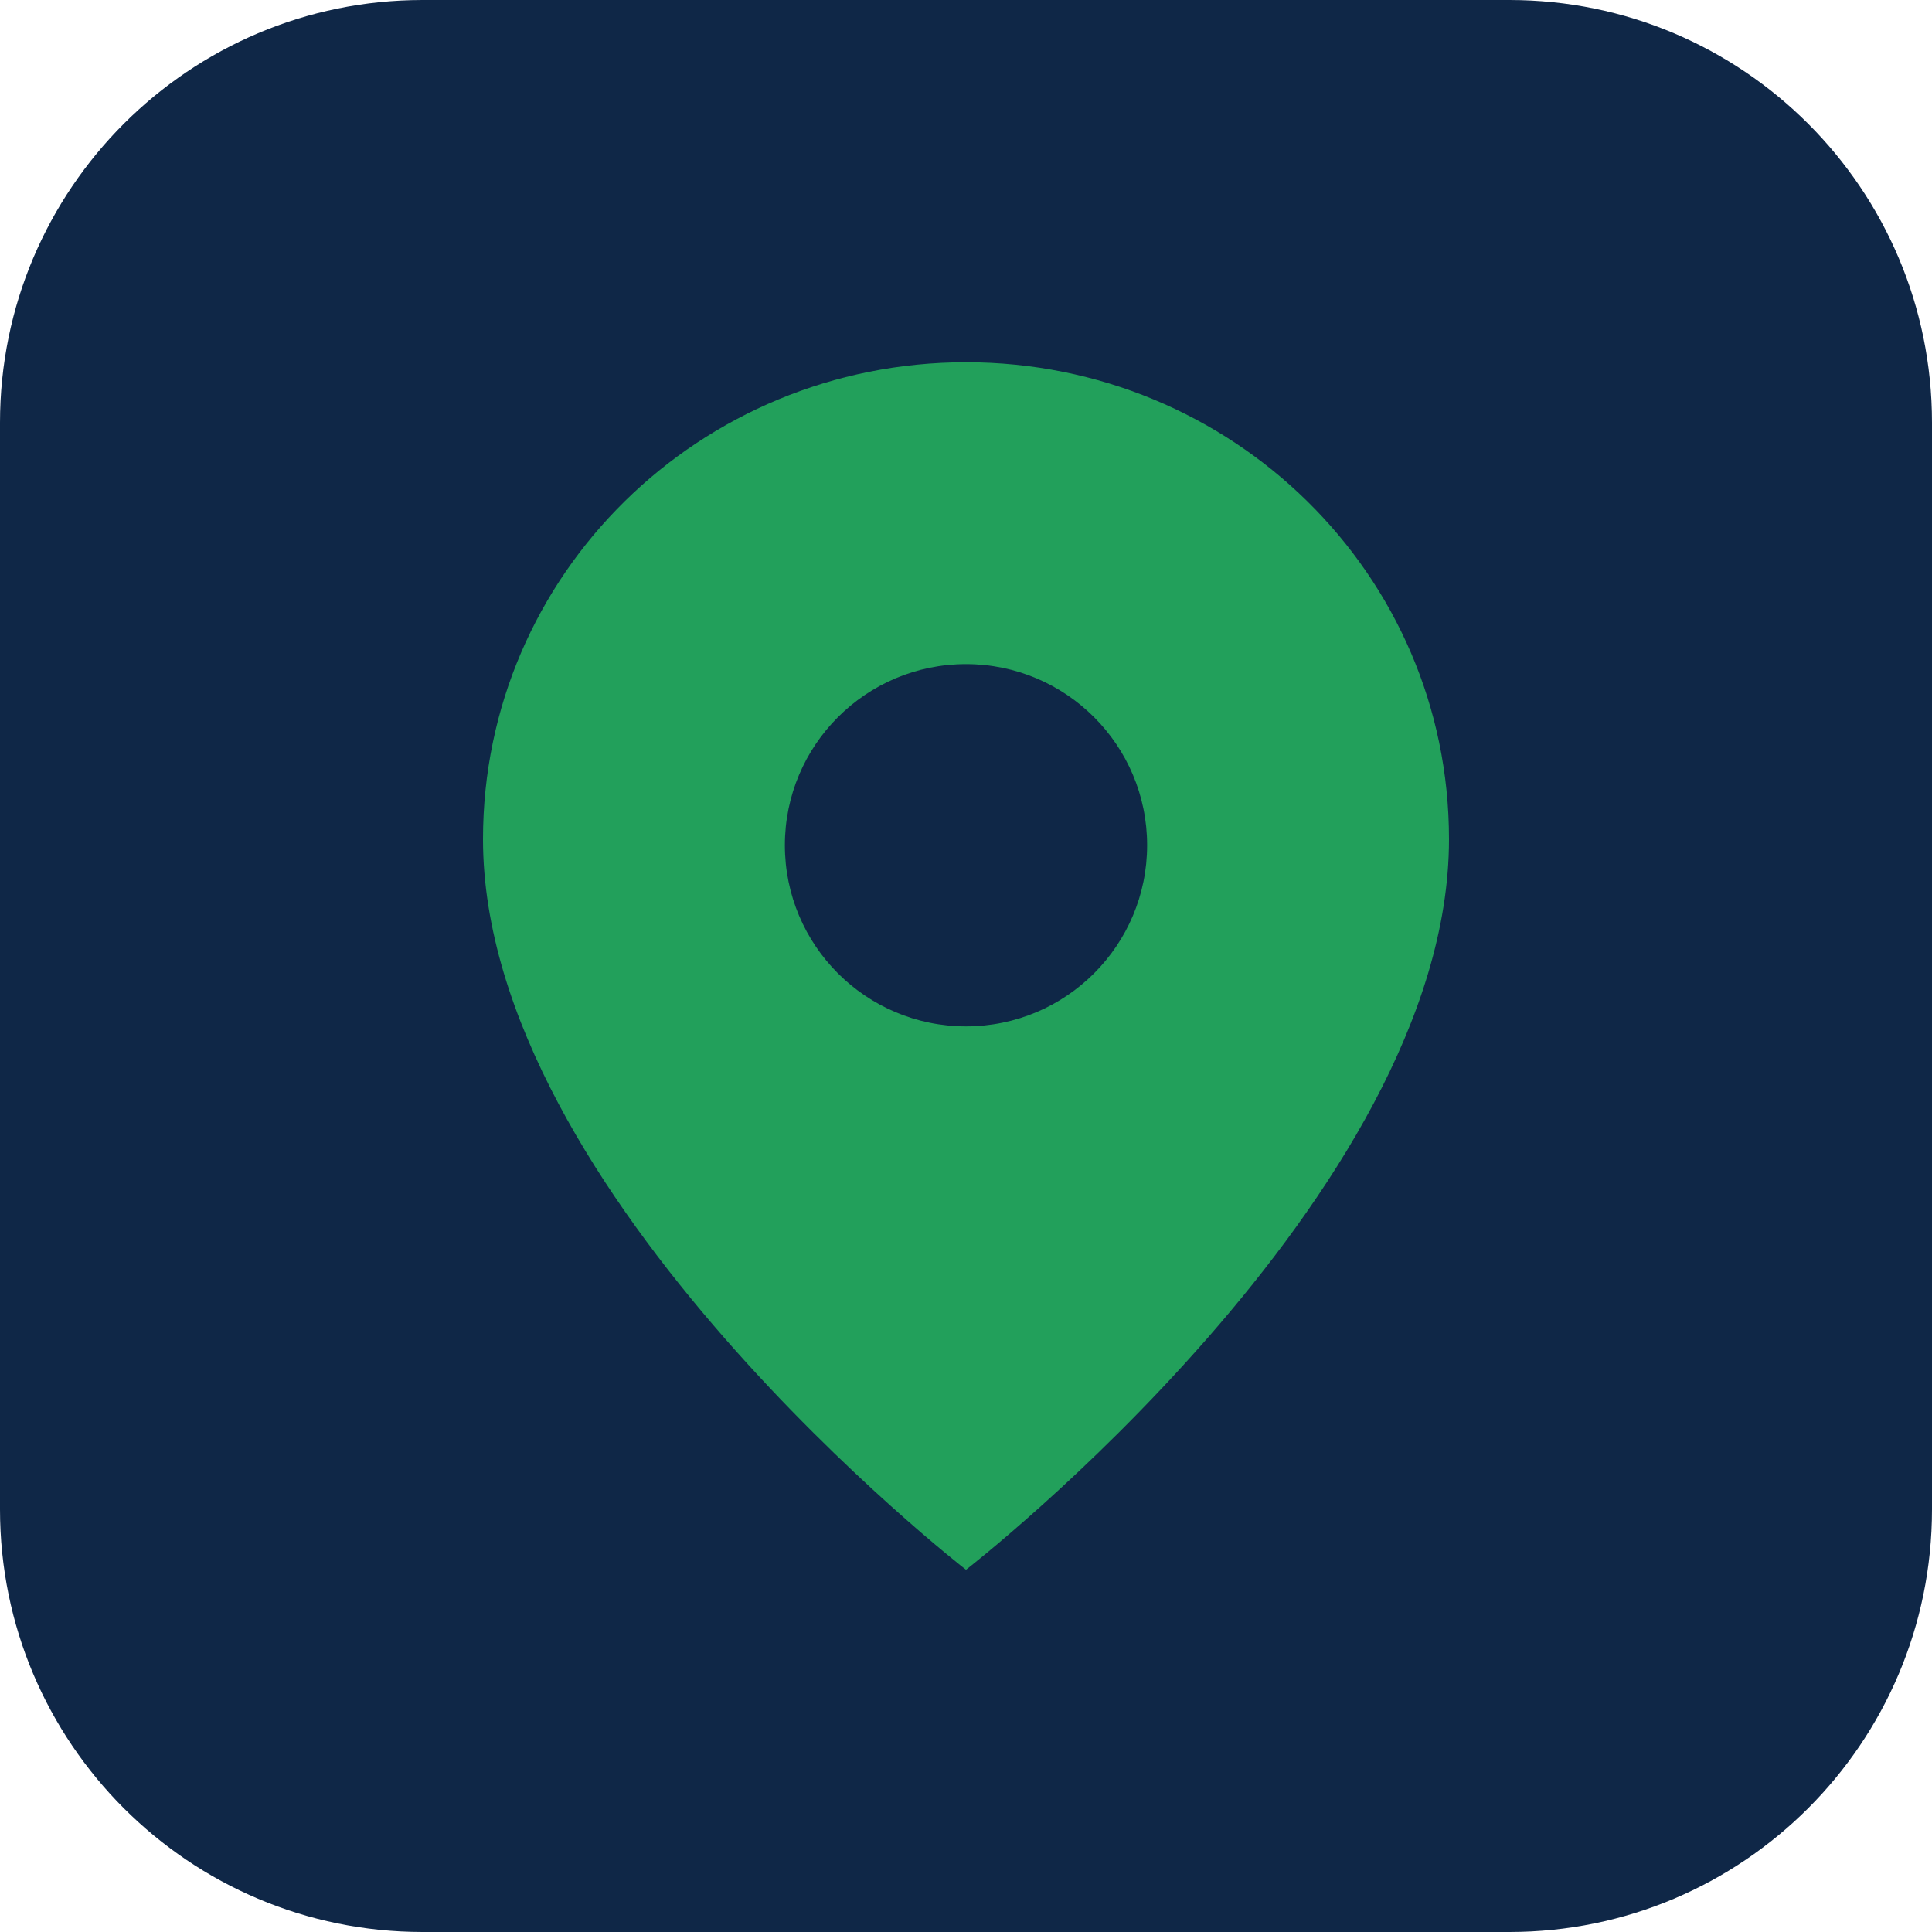
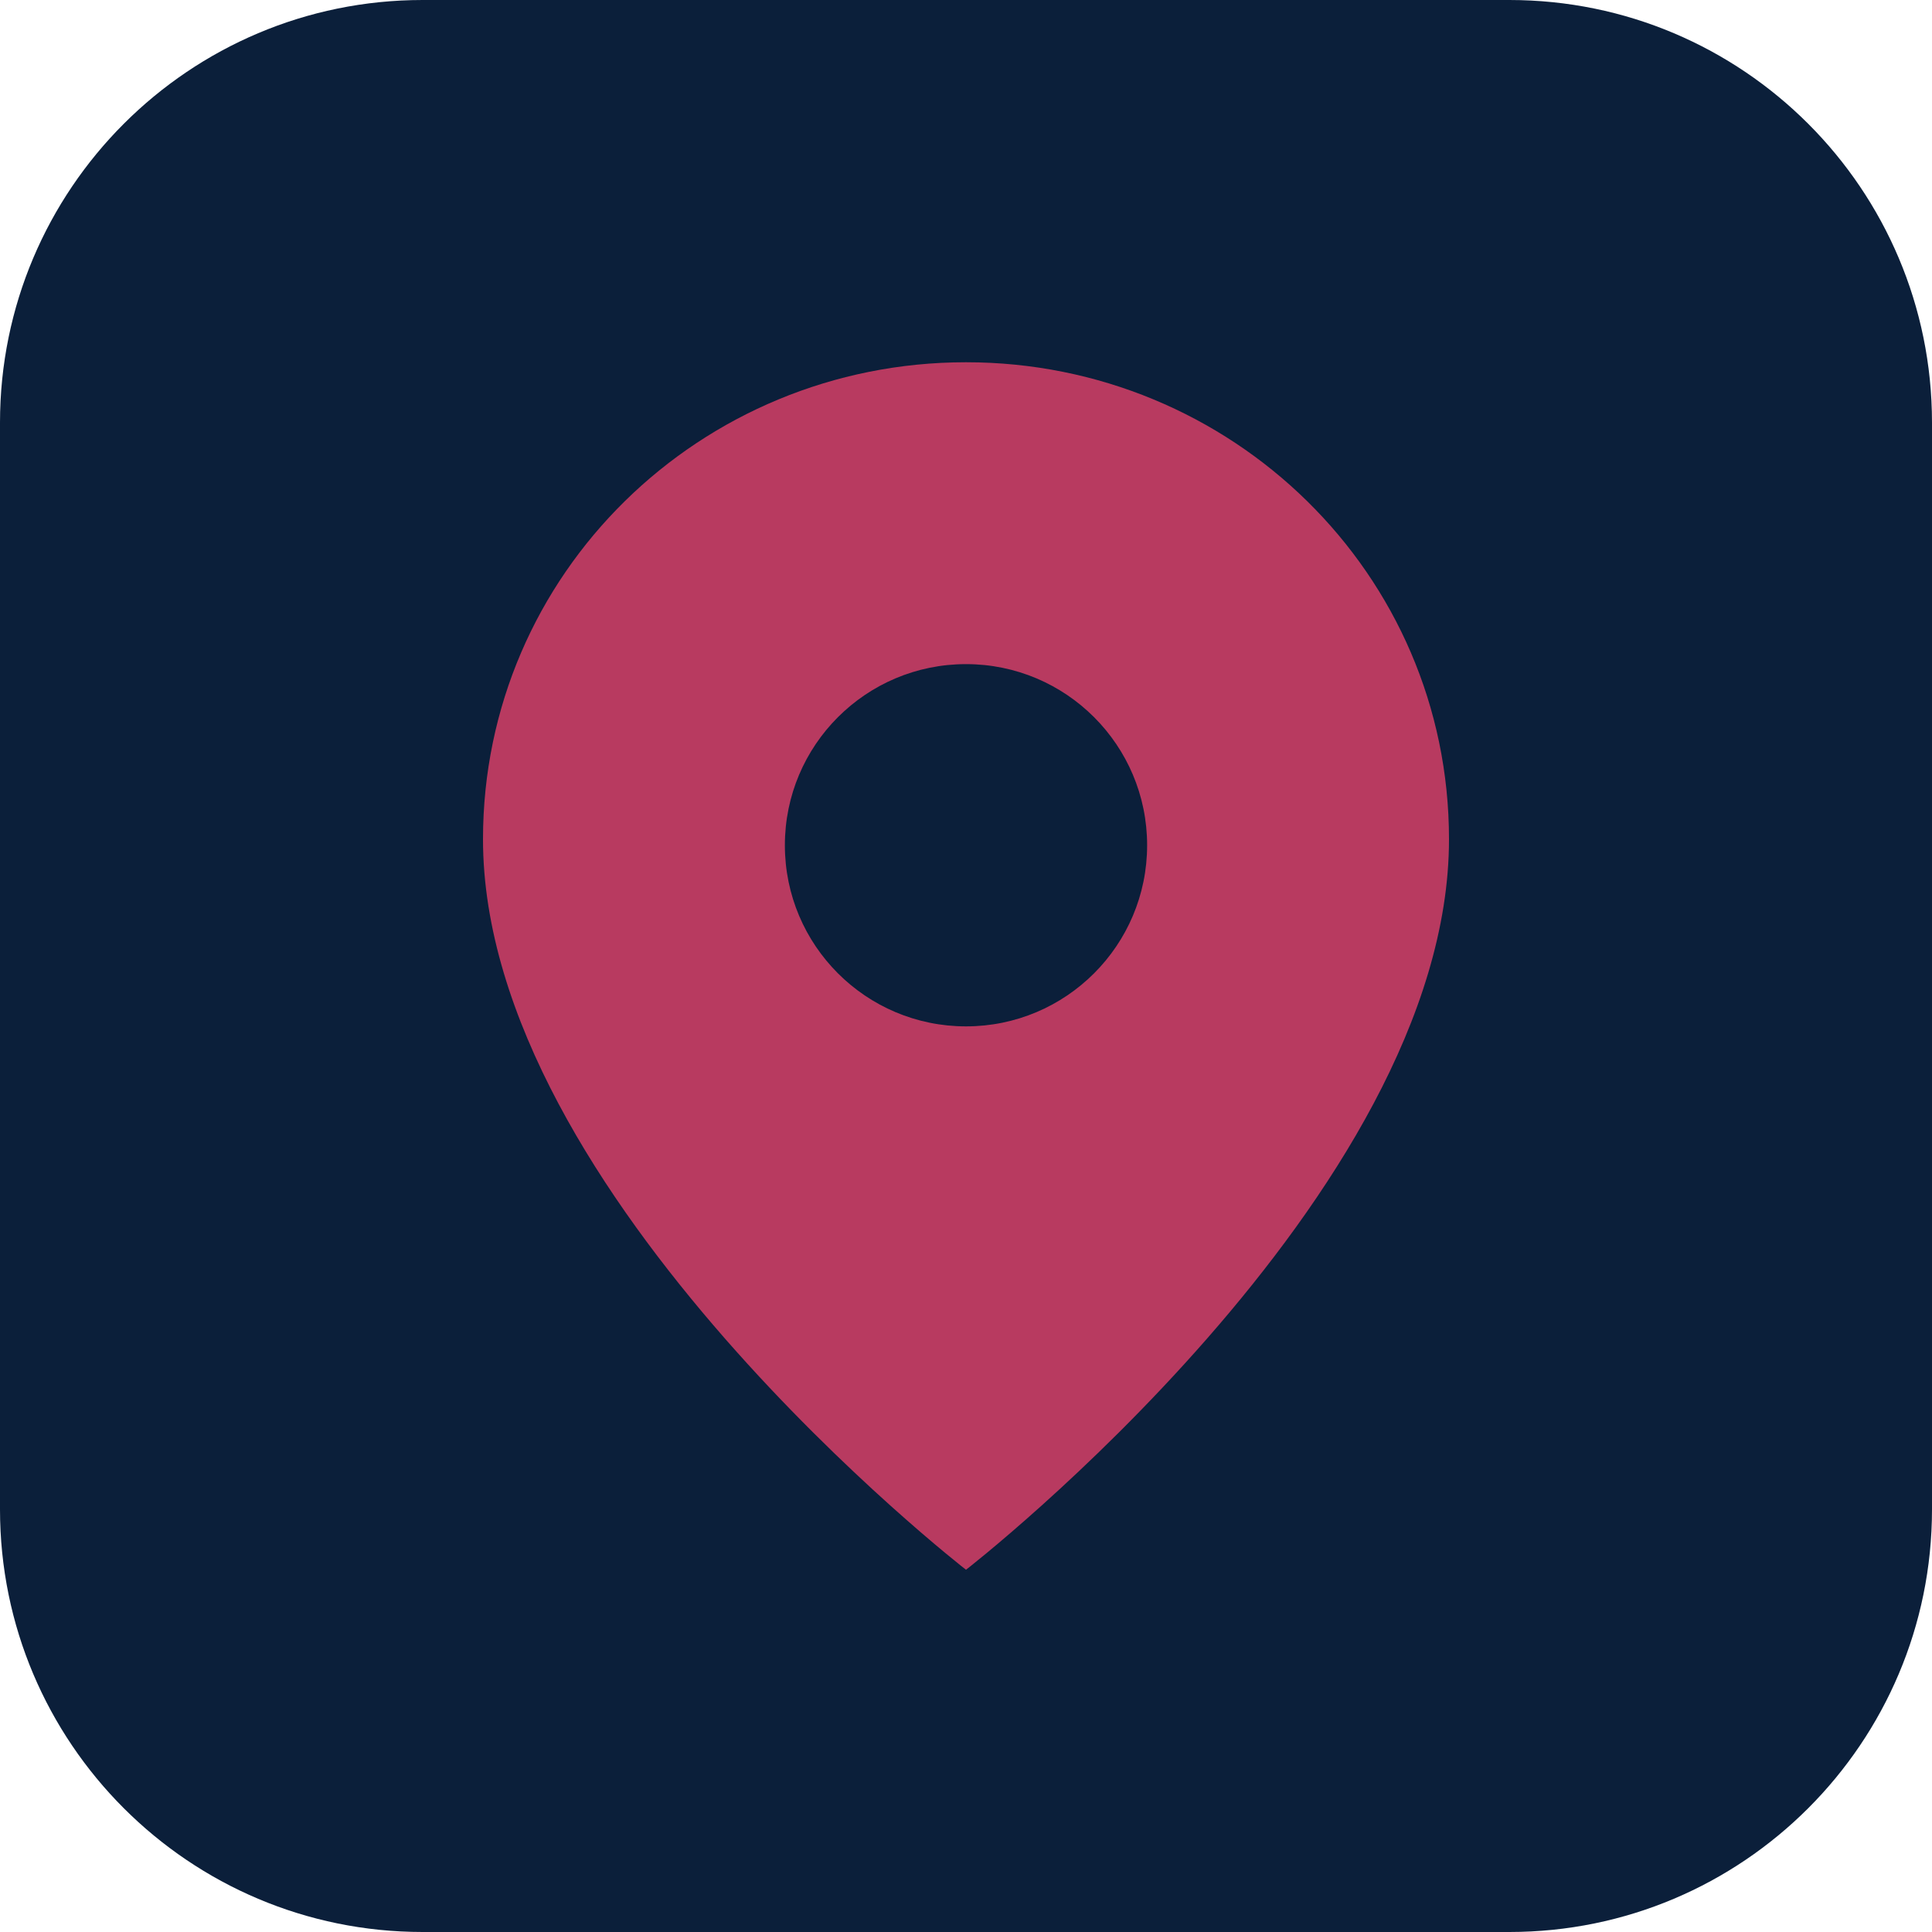
<svg xmlns="http://www.w3.org/2000/svg" viewBox="0 0 32 32">
-   <rect width="32" height="32" rx="7" fill="#0f2747" />
-   <path d="M16 6c-4.4 0-8 3.5-8 7.9C8 19.8 16 26 16 26s8-6.2 8-12.1C24 9.5 20.4 6 16 6zm0 11a3 3 0 1 1 0-6 3 3 0 0 1 0 6z" fill="#22a05b" />
+   <rect width="32" height="32" rx="7" fill="#0b1f3a" />
+   <path d="M16 6c-4.4 0-8 3.5-8 7.9C8 19.8 16 26 16 26s8-6.2 8-12.1C24 9.5 20.4 6 16 6zm0 11a3 3 0 1 1 0-6 3 3 0 0 1 0 6z" fill="#b83a60" />
</svg>
